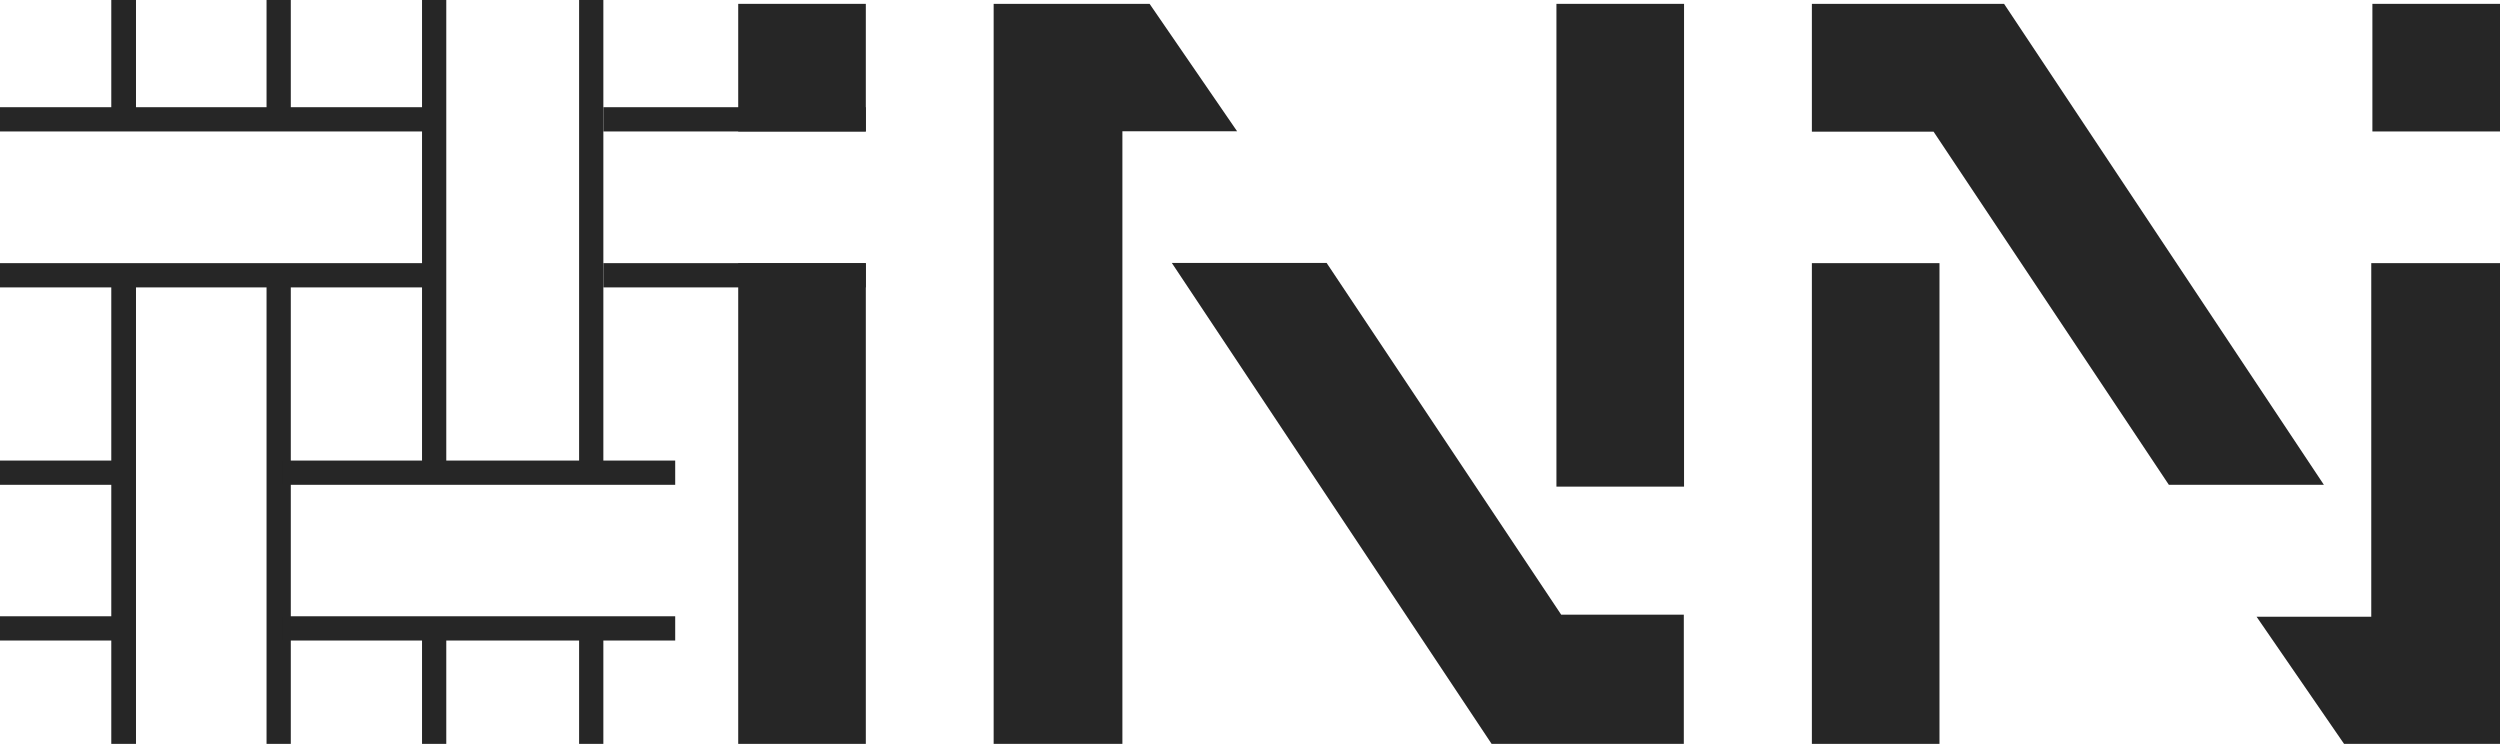
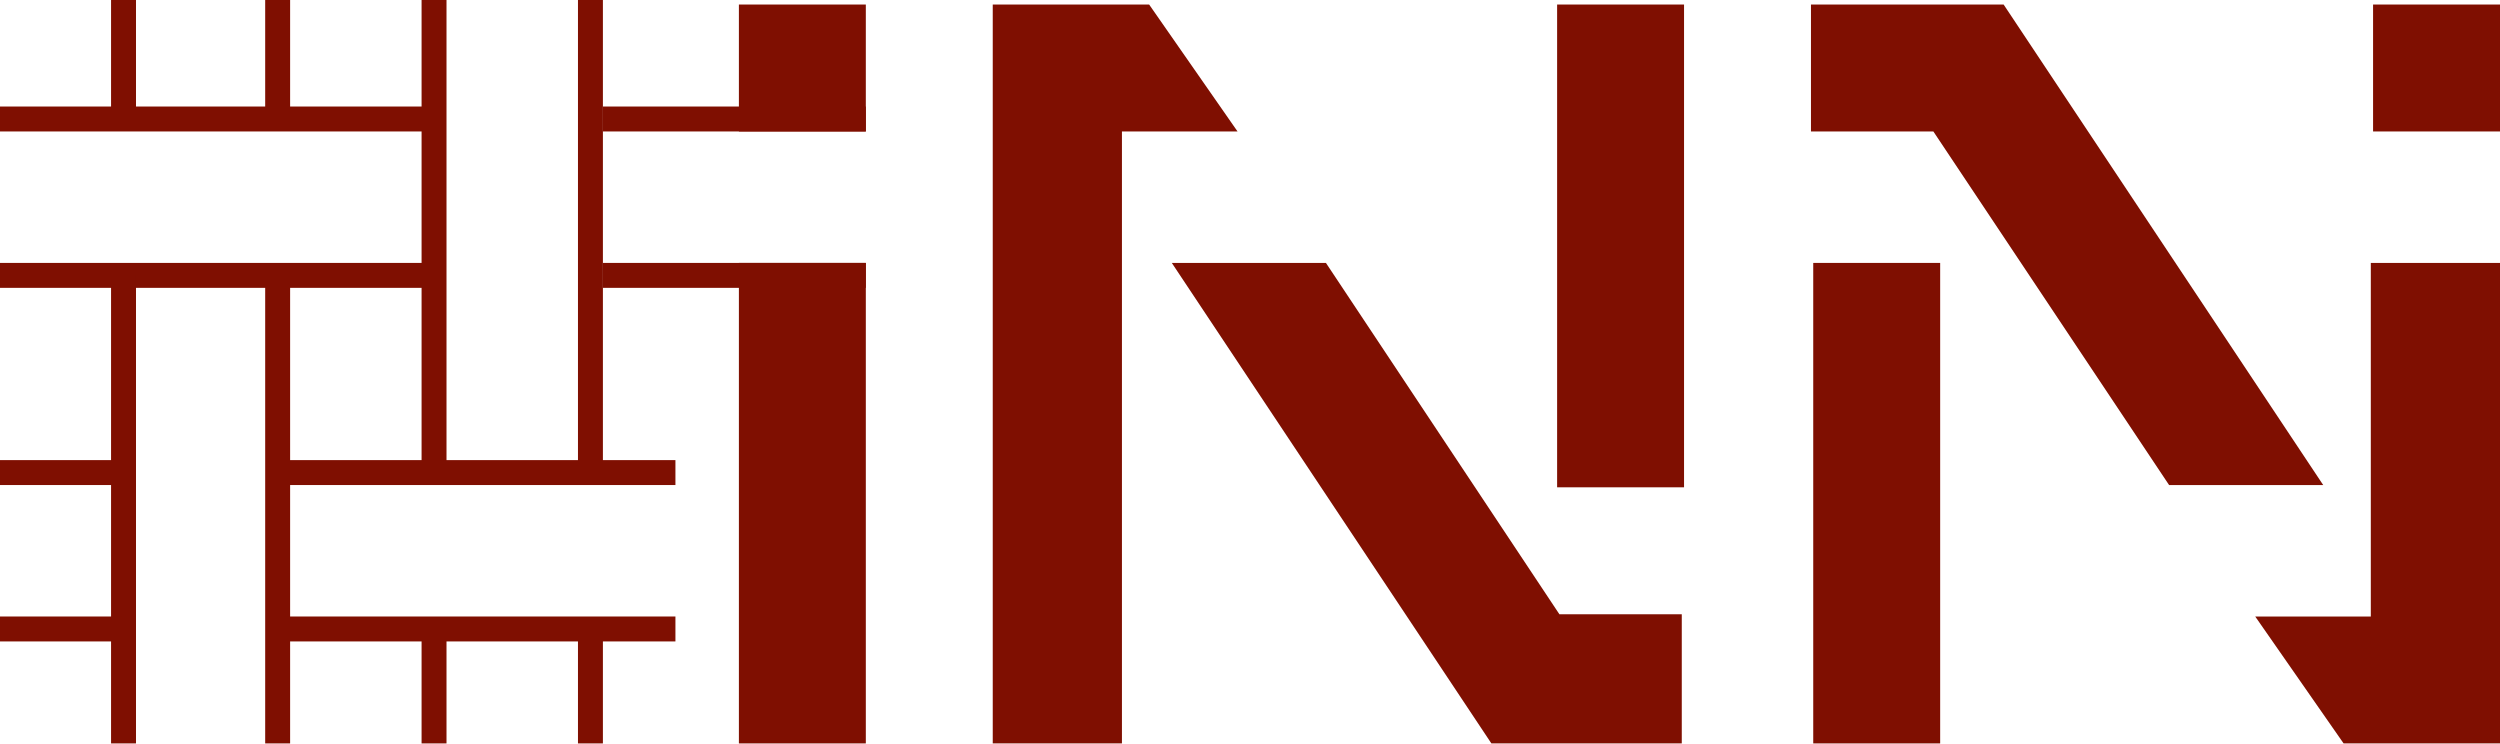
- <svg xmlns="http://www.w3.org/2000/svg" id="ac385bb2-5931-4623-bb9c-a43da9d90665" data-name="Layer 1" viewBox="0 0 110.3 32.8">
-   <defs>
-     <style>.e90eed60-1670-4b9f-a6a5-d78509960763{fill:none;}.a7cc6f09-7fb1-44f0-b0bb-34f263e3645a{clip-path:url(#a1fadc5c-8992-4810-8619-03c672baa280);}.eec4caa9-ee6a-4712-ac5f-da8f7d23348d{fill:#262626;}</style>
-     <clipPath id="a1fadc5c-8992-4810-8619-03c672baa280">
-       <rect class="e90eed60-1670-4b9f-a6a5-d78509960763" width="335" height="37" />
-     </clipPath>
-   </defs>
-   <g class="a7cc6f09-7fb1-44f0-b0bb-34f263e3645a">
-     <path class="eec4caa9-ee6a-4712-ac5f-da8f7d23348d" d="M19.69,0H18.62V20.69h1.07Z" />
-     <path class="eec4caa9-ee6a-4712-ac5f-da8f7d23348d" d="M19.69,27.73H18.62v5.09h1.07Z" />
-     <path class="eec4caa9-ee6a-4712-ac5f-da8f7d23348d" d="M26.62,0H25.55V20.69h1.07Z" />
-     <path class="eec4caa9-ee6a-4712-ac5f-da8f7d23348d" d="M26.62,27.73H25.55v5.09h1.07Z" />
-     <path class="eec4caa9-ee6a-4712-ac5f-da8f7d23348d" d="M0,11.61v1.07H18.86V11.61Z" />
-     <path class="eec4caa9-ee6a-4712-ac5f-da8f7d23348d" d="M26.62,11.61v1.07H38.2V11.61Z" />
-     <path class="eec4caa9-ee6a-4712-ac5f-da8f7d23348d" d="M6,0H4.91V5.11H6Z" />
-     <path class="eec4caa9-ee6a-4712-ac5f-da8f7d23348d" d="M6,12.15H4.91V32.82H6Z" />
-     <path class="eec4caa9-ee6a-4712-ac5f-da8f7d23348d" d="M12.83,0H11.76V5.11h1.07Z" />
-     <path class="eec4caa9-ee6a-4712-ac5f-da8f7d23348d" d="M12.83,12.15H11.76V32.82h1.07Z" />
-     <path class="eec4caa9-ee6a-4712-ac5f-da8f7d23348d" d="M0,4.73V5.8H18.86V4.73Z" />
-     <path class="eec4caa9-ee6a-4712-ac5f-da8f7d23348d" d="M26.62,4.73V5.8H38.2V4.73Z" />
-     <path class="eec4caa9-ee6a-4712-ac5f-da8f7d23348d" d="M38.2.17H32.57V5.8H38.2Z" />
-     <path class="eec4caa9-ee6a-4712-ac5f-da8f7d23348d" d="M38.2,11.61H32.57V32.82H38.2Z" />
-     <path class="eec4caa9-ee6a-4712-ac5f-da8f7d23348d" d="M65.81,32.82,51.7,11.6h6.83L68.88,27.12h5.41v5.7Z" />
-     <path class="eec4caa9-ee6a-4712-ac5f-da8f7d23348d" d="M88.42.17l14.11,21.22H95.69L85.31,5.81H79.94V.17Z" />
-     <path class="eec4caa9-ee6a-4712-ac5f-da8f7d23348d" d="M85.57,11.61H79.94V32.82h5.63Z" />
-     <path class="eec4caa9-ee6a-4712-ac5f-da8f7d23348d" d="M74.3.17H68.67v21.3H74.3Z" />
-     <path class="eec4caa9-ee6a-4712-ac5f-da8f7d23348d" d="M104.62,11.61h5.68V32.82h-6.88l-3.86-5.61h5.06Z" />
-     <path class="eec4caa9-ee6a-4712-ac5f-da8f7d23348d" d="M49.52,32.82H43.84V.17h6.88l3.86,5.62H49.52Z" />
-     <path class="eec4caa9-ee6a-4712-ac5f-da8f7d23348d" d="M110.3.17h-5.63V5.8h5.63Z" />
-     <path class="eec4caa9-ee6a-4712-ac5f-da8f7d23348d" d="M0,27.19v1.07H5.44V27.19Z" />
-     <path class="eec4caa9-ee6a-4712-ac5f-da8f7d23348d" d="M0,20.32v1.07H5.44V20.32Z" />
-     <path class="eec4caa9-ee6a-4712-ac5f-da8f7d23348d" d="M12.46,27.19v1.07H29.79V27.19Z" />
-     <path class="eec4caa9-ee6a-4712-ac5f-da8f7d23348d" d="M12.46,20.32v1.07H29.79V20.32Z" />
+ <svg xmlns="http://www.w3.org/2000/svg" version="1.1" id="ac385bb2-5931-4623-bb9c-a43da9d90665" x="0px" y="0px" viewBox="0 0 110.3 32.8" style="enable-background:new 0 0 110.3 32.8;" xml:space="preserve">
+   <style type="text/css">
+ 	.st0{fill:#7F0F01;}
+ </style>
+   <g>
+     <g>
+       <path class="st0" d="M19.7,0h-1.1v20.7h1.1V0z" />
+       <path class="st0" d="M19.7,27.7h-1.1v5.1h1.1V27.7z" />
+       <path class="st0" d="M26.6,0h-1.1v20.7h1.1V0z" />
+       <path class="st0" d="M26.6,27.7h-1.1v5.1h1.1V27.7z" />
+       <path class="st0" d="M0,11.6v1.1h18.9v-1.1H0z" />
+       <path class="st0" d="M26.6,11.6v1.1h11.6v-1.1H26.6z" />
+       <path class="st0" d="M6,0H4.9v5.1H6V0z" />
+       <path class="st0" d="M6,12.1H4.9v20.7H6V12.1z" />
+       <path class="st0" d="M12.8,0h-1.1v5.1h1.1V0z" />
+       <path class="st0" d="M12.8,12.1h-1.1v20.7h1.1V12.1z" />
+       <path class="st0" d="M0,4.7v1.1h18.9V4.7H0z" />
+       <path class="st0" d="M26.6,4.7v1.1h11.6V4.7H26.6z" />
+       <path class="st0" d="M38.2,0.2h-5.6v5.6h5.6V0.2z" />
+       <path class="st0" d="M38.2,11.6h-5.6v21.2h5.6V11.6z" />
+       <path class="st0" d="M65.8,32.8L51.7,11.6h6.8l10.3,15.5h5.4v5.7H65.8z" />
+       <path class="st0" d="M88.4,0.2l14.1,21.2h-6.8L85.3,5.8h-5.4V0.2H88.4z" />
+       <path class="st0" d="M85.6,11.6H80v21.2h5.6V11.6z" />
+       <path class="st0" d="M74.3,0.2h-5.6v21.3h5.6V0.2z" />
+       <path class="st0" d="M104.6,11.6h5.7v21.2h-6.9l-3.9-5.6h5.1C104.6,27.2,104.6,11.6,104.6,11.6z" />
+       <path class="st0" d="M49.5,32.8h-5.7V0.2h6.9l3.9,5.6h-5.1C49.5,5.8,49.5,32.8,49.5,32.8z" />
+       <path class="st0" d="M110.3,0.2h-5.6v5.6h5.6V0.2z" />
+       <path class="st0" d="M0,27.2v1.1h5.4v-1.1H0z" />
+       <path class="st0" d="M0,20.3v1.1h5.4v-1.1H0z" />
+       <path class="st0" d="M12.5,27.2v1.1h17.3v-1.1H12.5z" />
+       <path class="st0" d="M12.5,20.3v1.1h17.3v-1.1H12.5z" />
+     </g>
  </g>
</svg>
